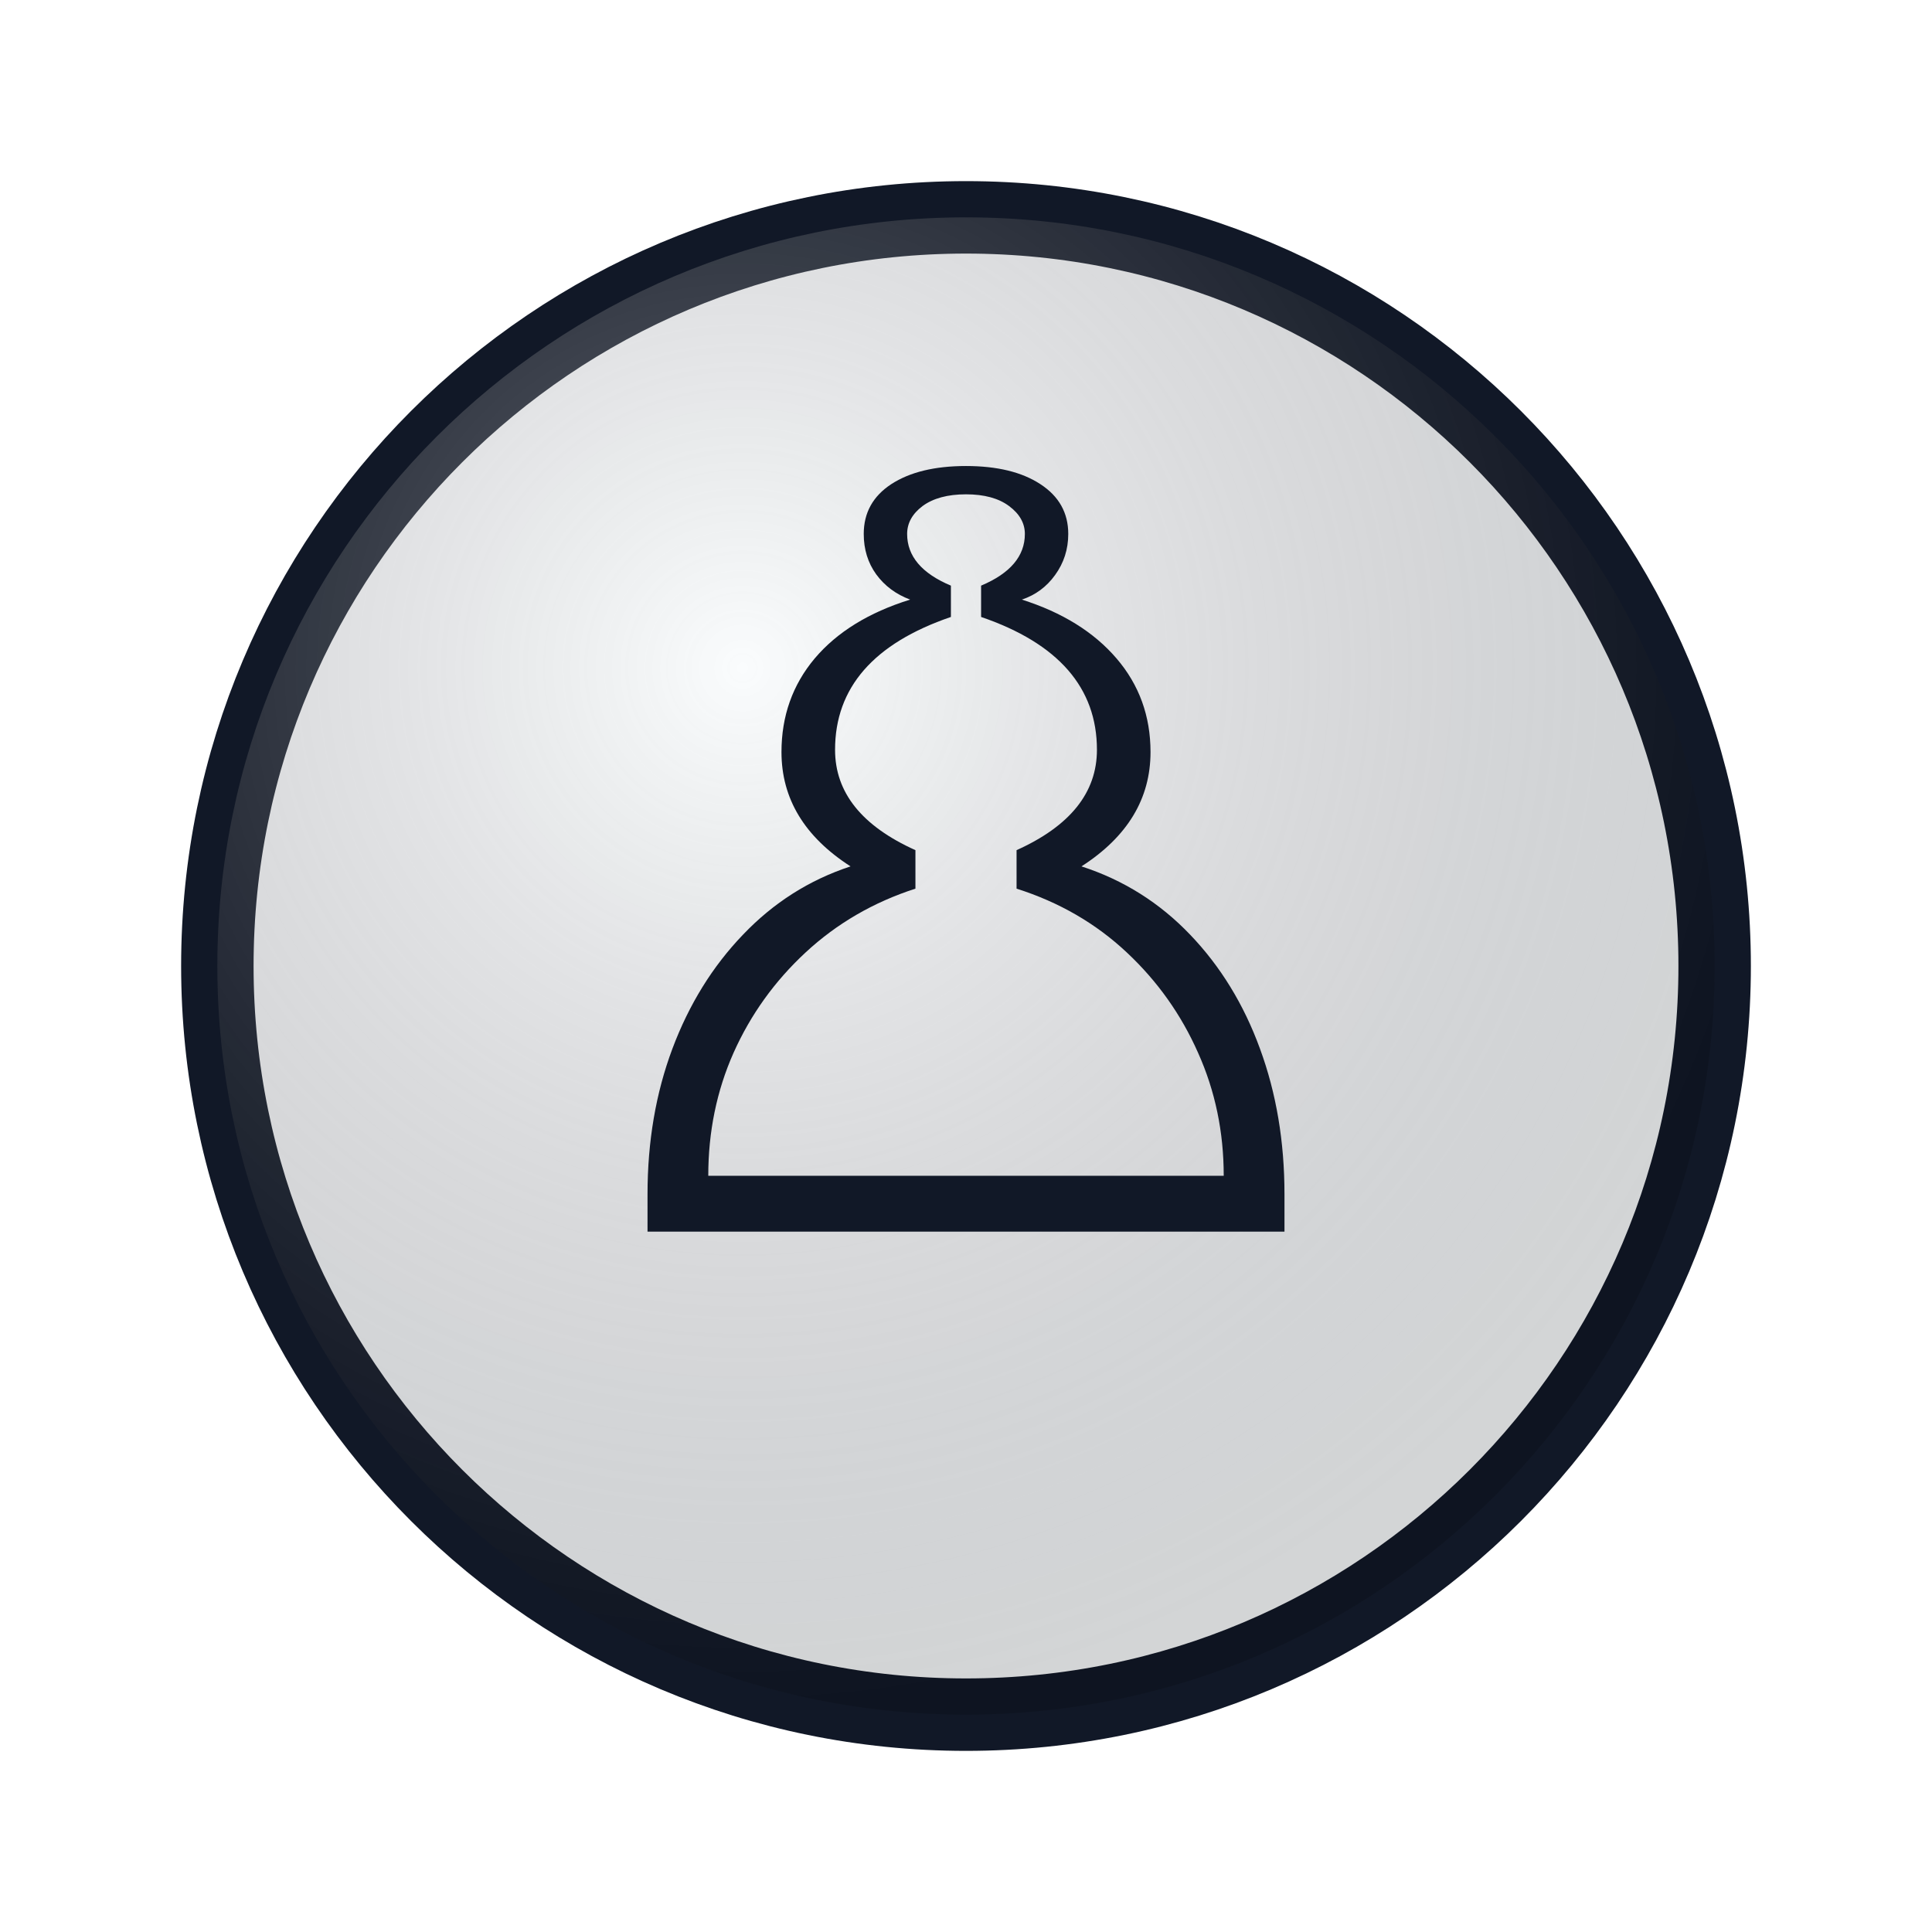
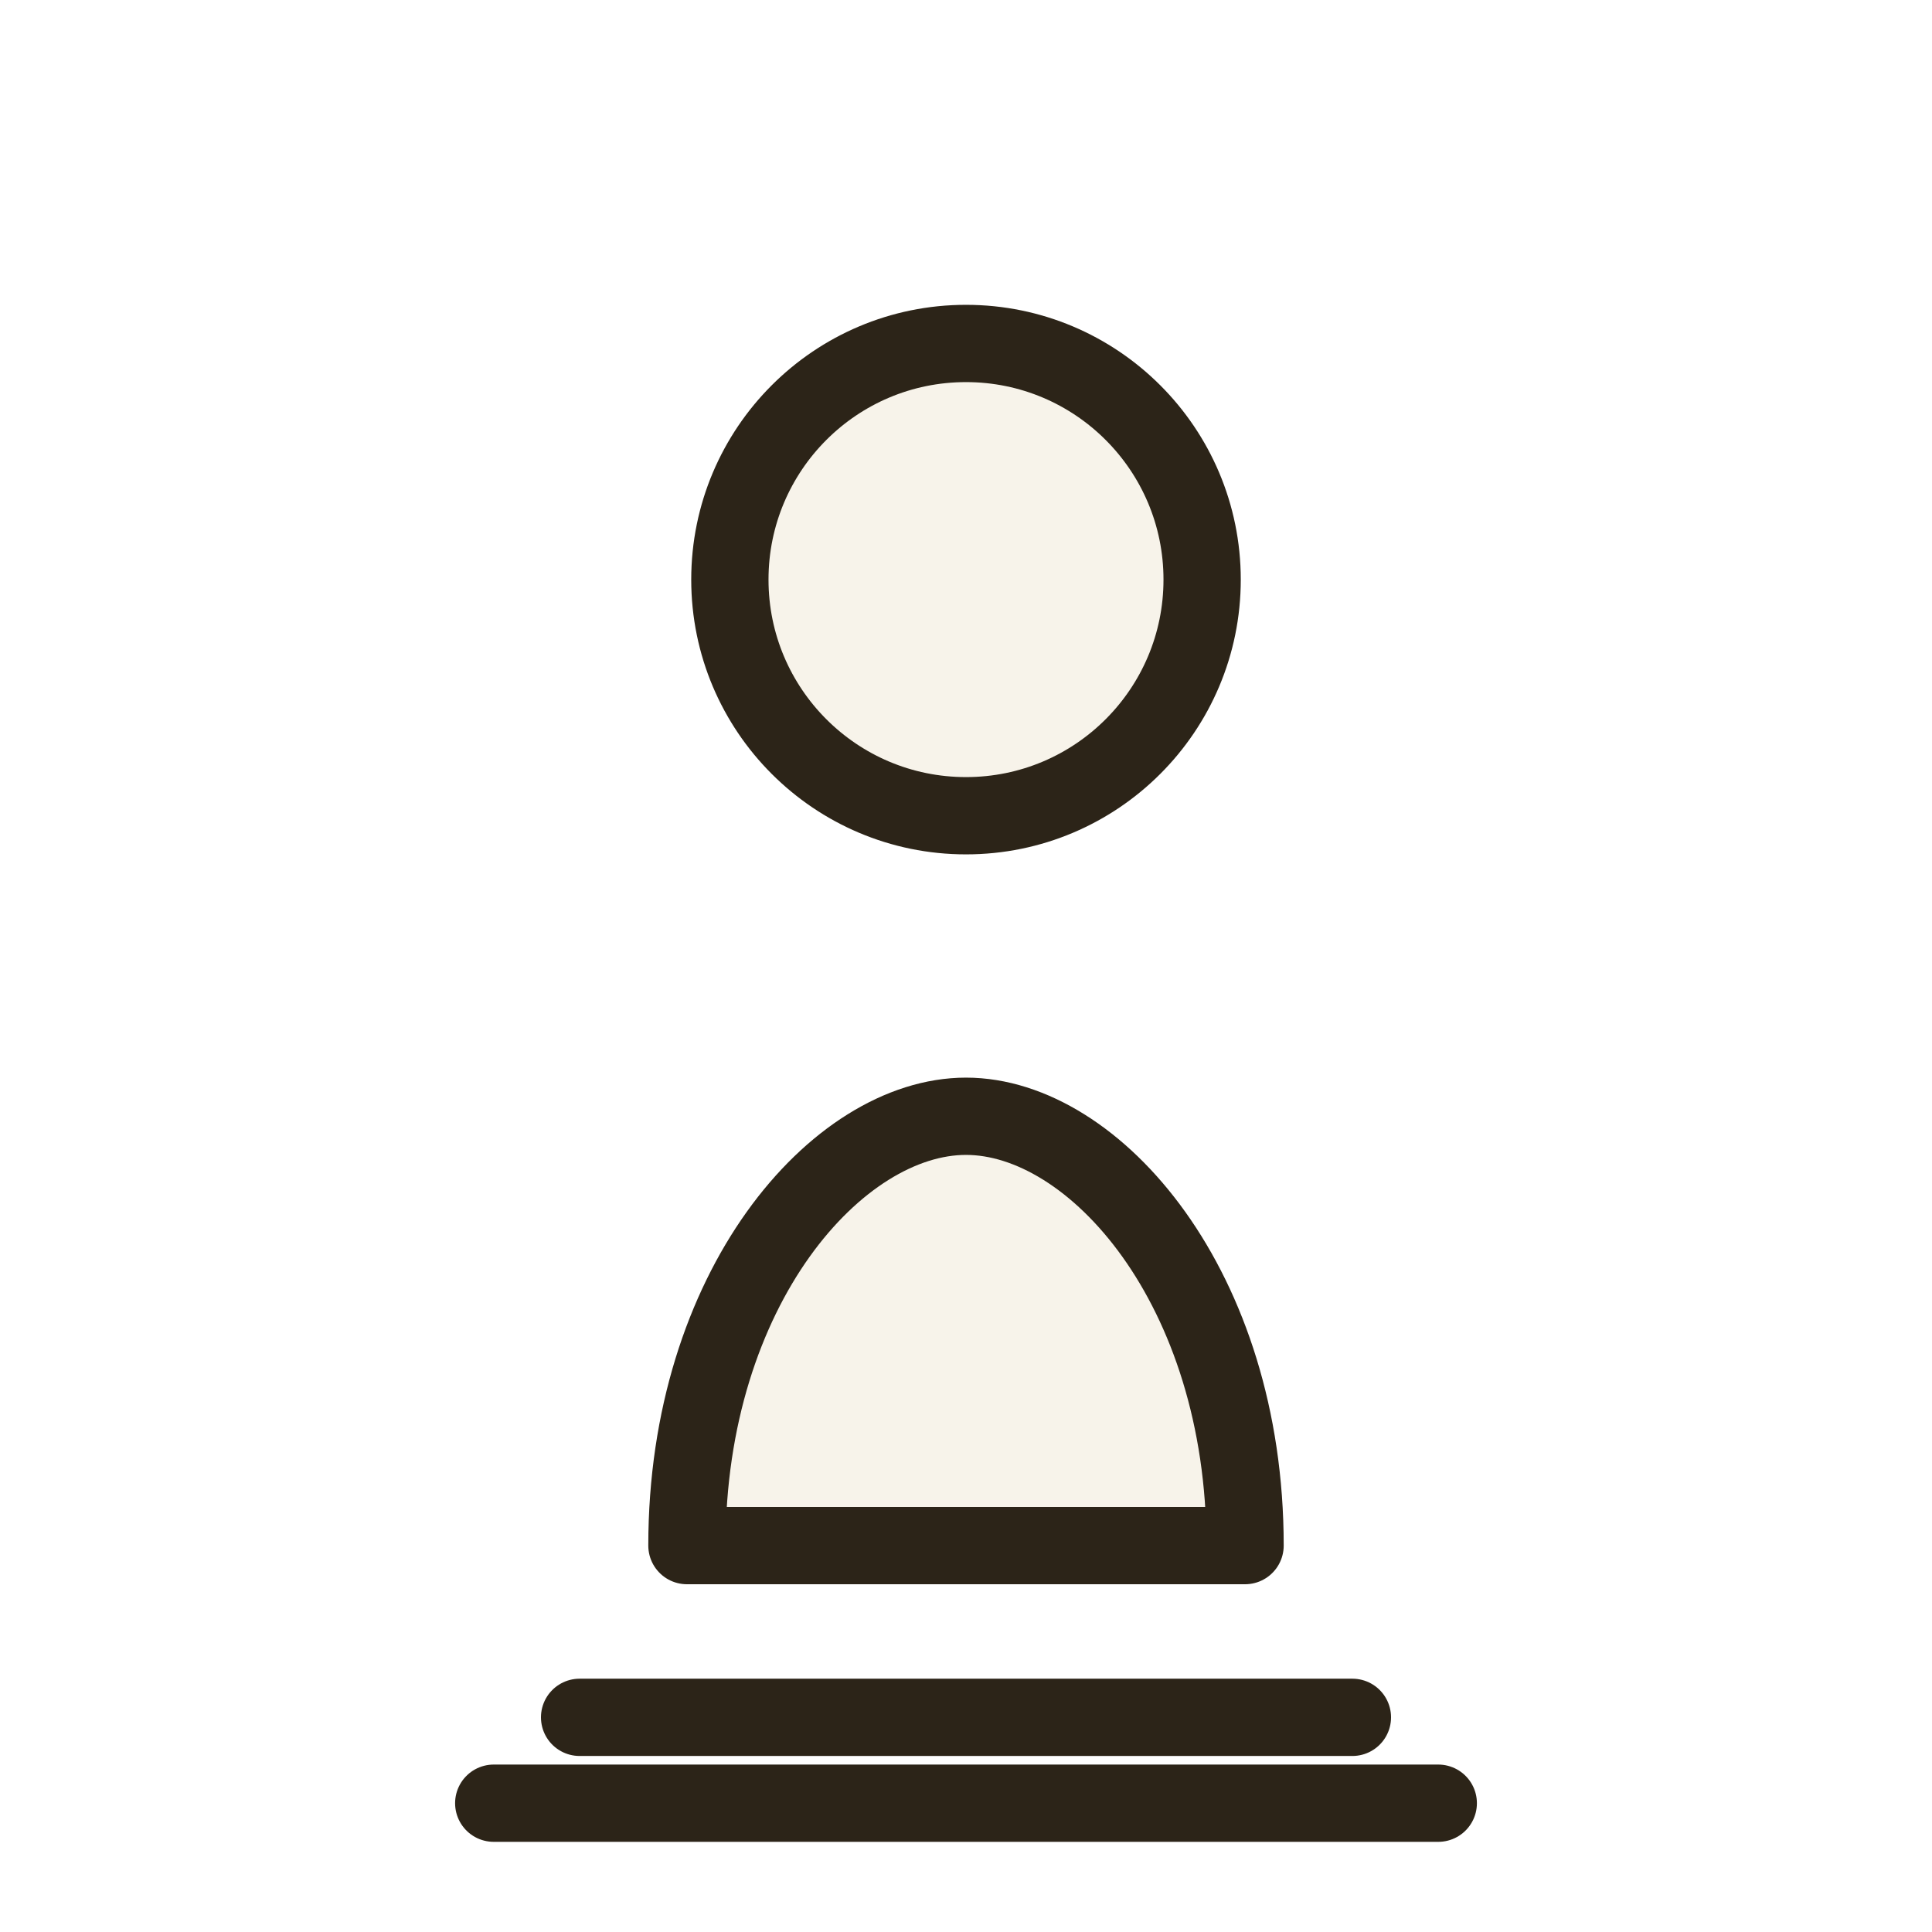
- <svg xmlns="http://www.w3.org/2000/svg" viewBox="0 0 80 80">
-   <defs>
-     <radialGradient id="g" cx="35%" cy="30%" r="70%">
-       <stop offset="0%" stop-color="#ffffff" stop-opacity="0.35" />
-       <stop offset="100%" stop-color="#000000" stop-opacity="0.15" />
-     </radialGradient>
-   </defs>
-   <circle cx="40" cy="40" r="31" fill="#f8fafc" stroke="#111827" stroke-width="3" />
-   <circle cx="40" cy="40" r="31" fill="url(#g)" />
-   <text x="40" y="51" text-anchor="middle" font-size="42" font-family="Segoe UI Symbol, Noto Sans Symbols2, Arial Unicode MS, serif" fill="#111827">♙</text>
+ <svg xmlns="http://www.w3.org/2000/svg" viewBox="0 0 45 45">
+   <g fill="#f7f3ea" stroke="#2c2418" stroke-width="1.8" stroke-linecap="round" stroke-linejoin="round">
+     <circle cx="22.5" cy="13.5" r="5.5" />
+     <path d="M16 36c0-6 3.5-10 6.5-10s6.5 4 6.5 10z" />
+     <path d="M13.5 40h18" />
+     <path d="M11.5 42h22" />
+   </g>
</svg>
